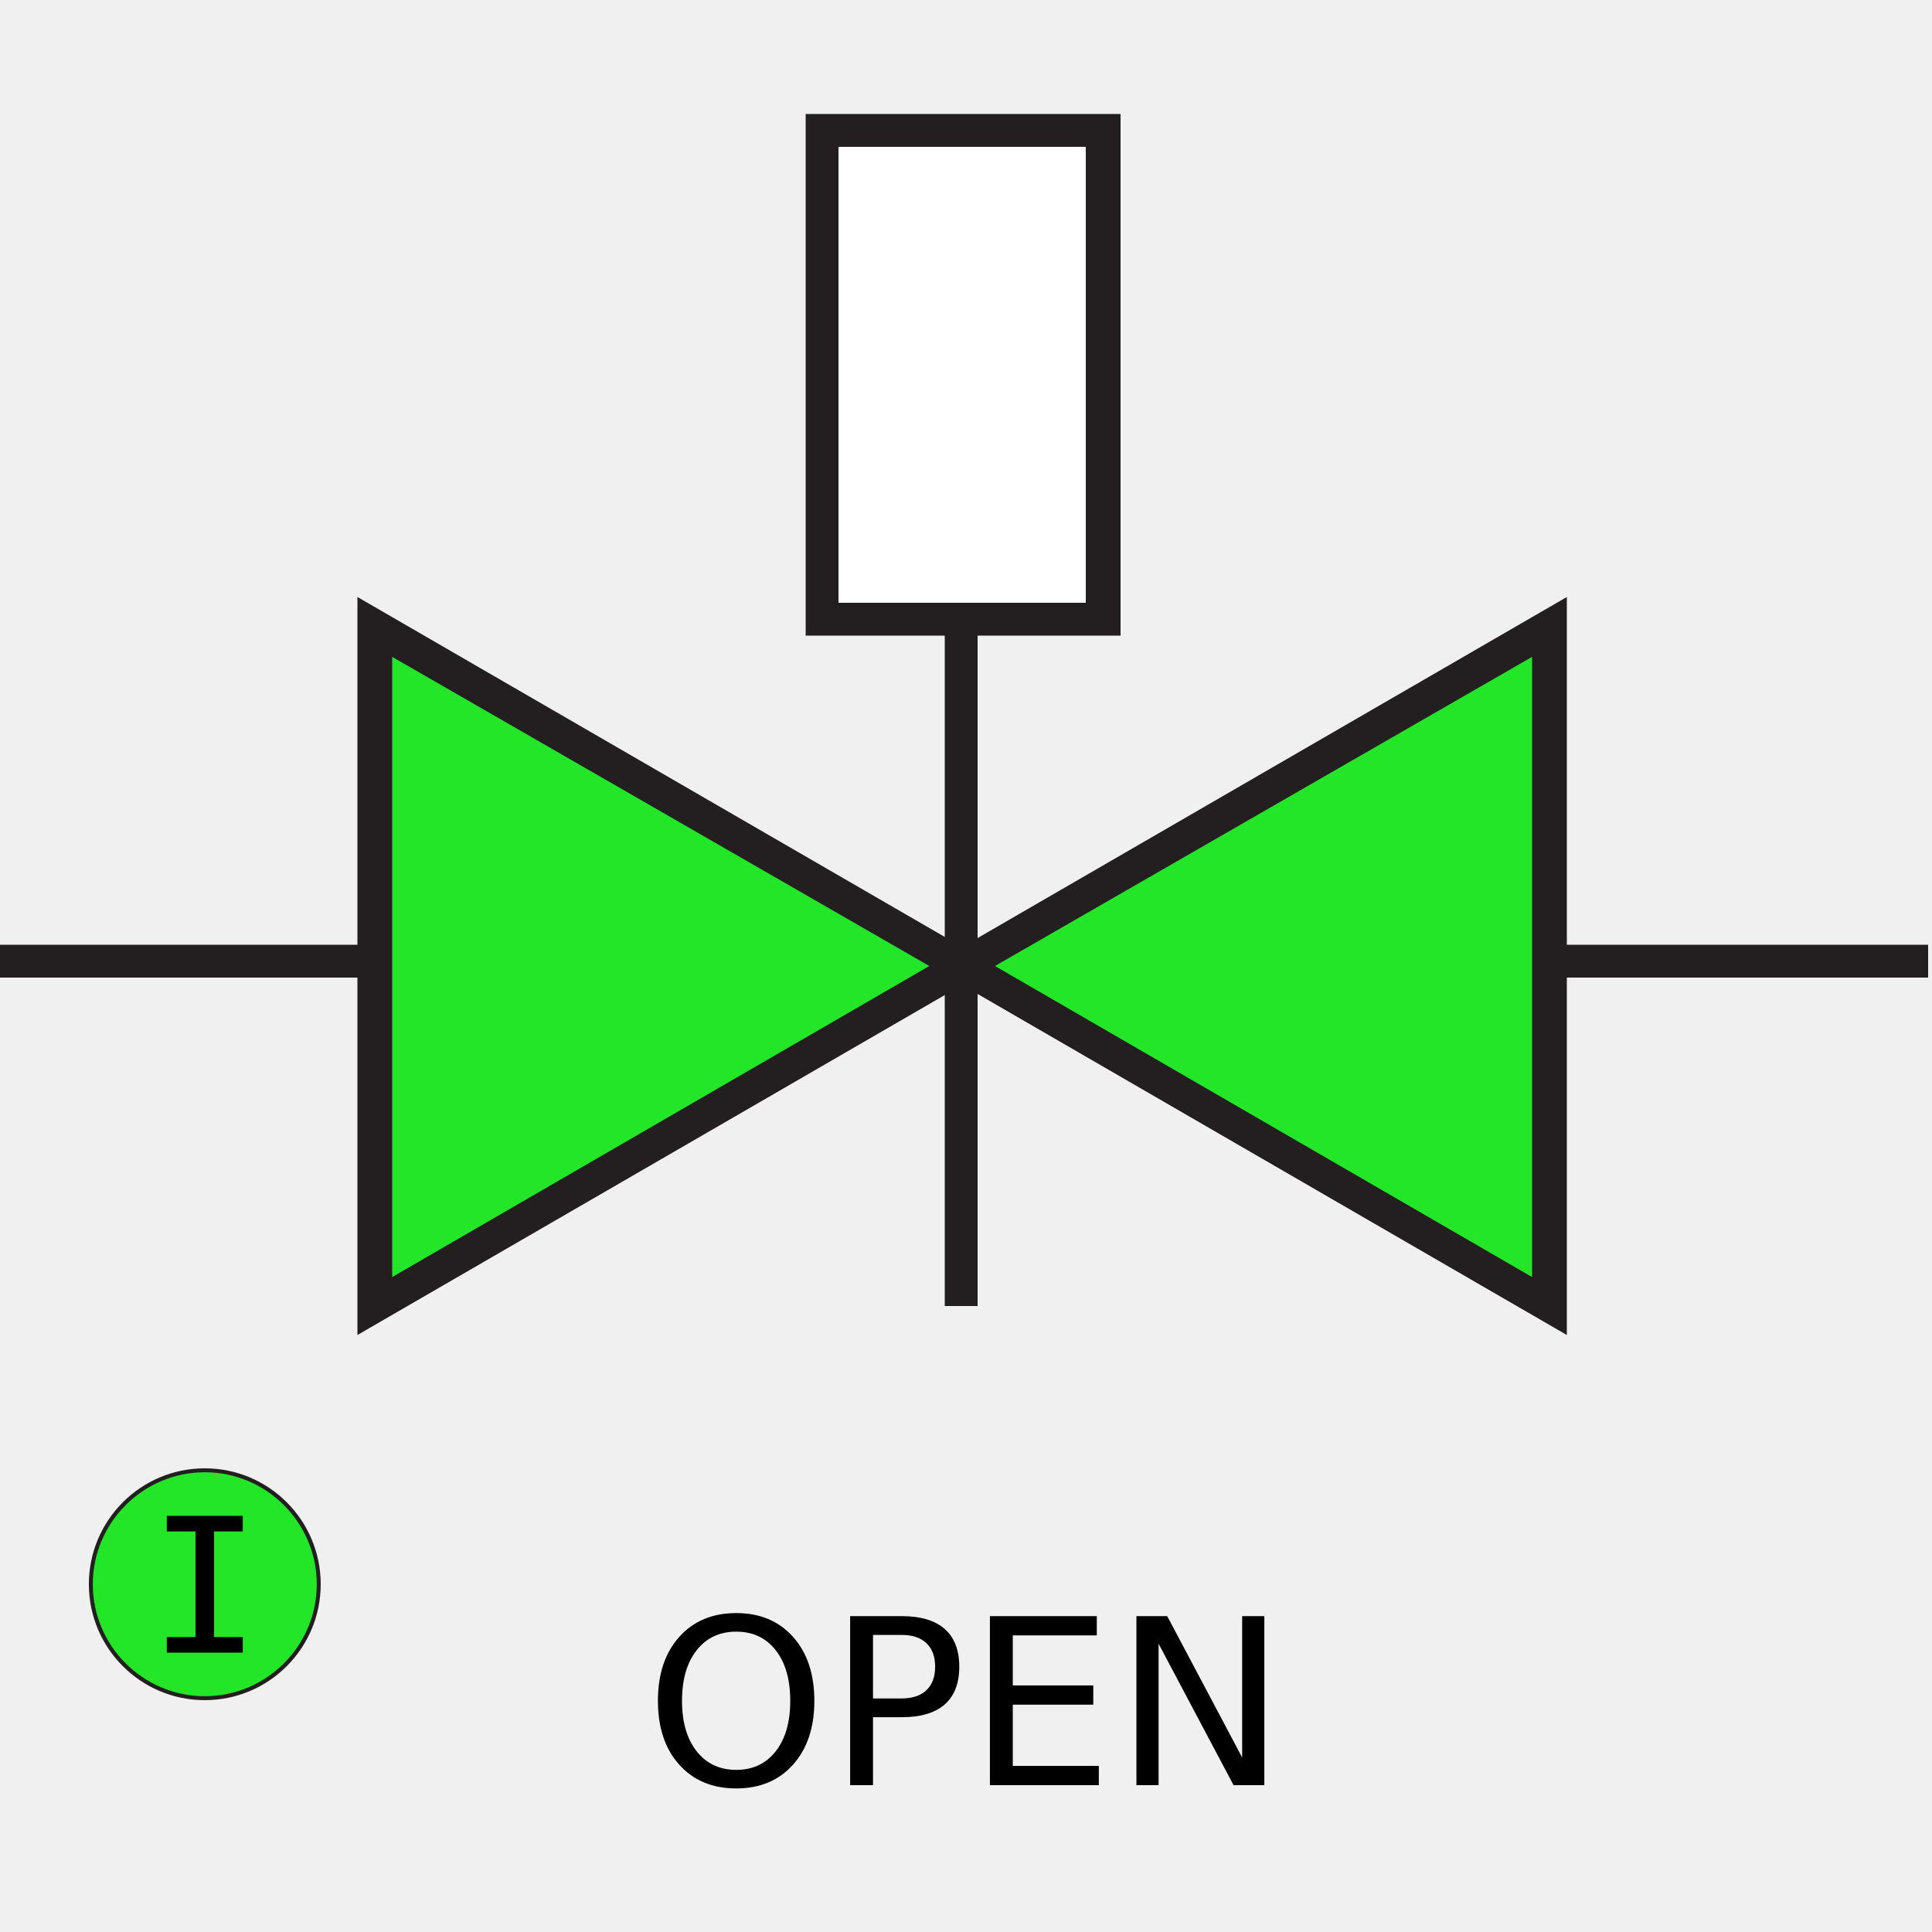
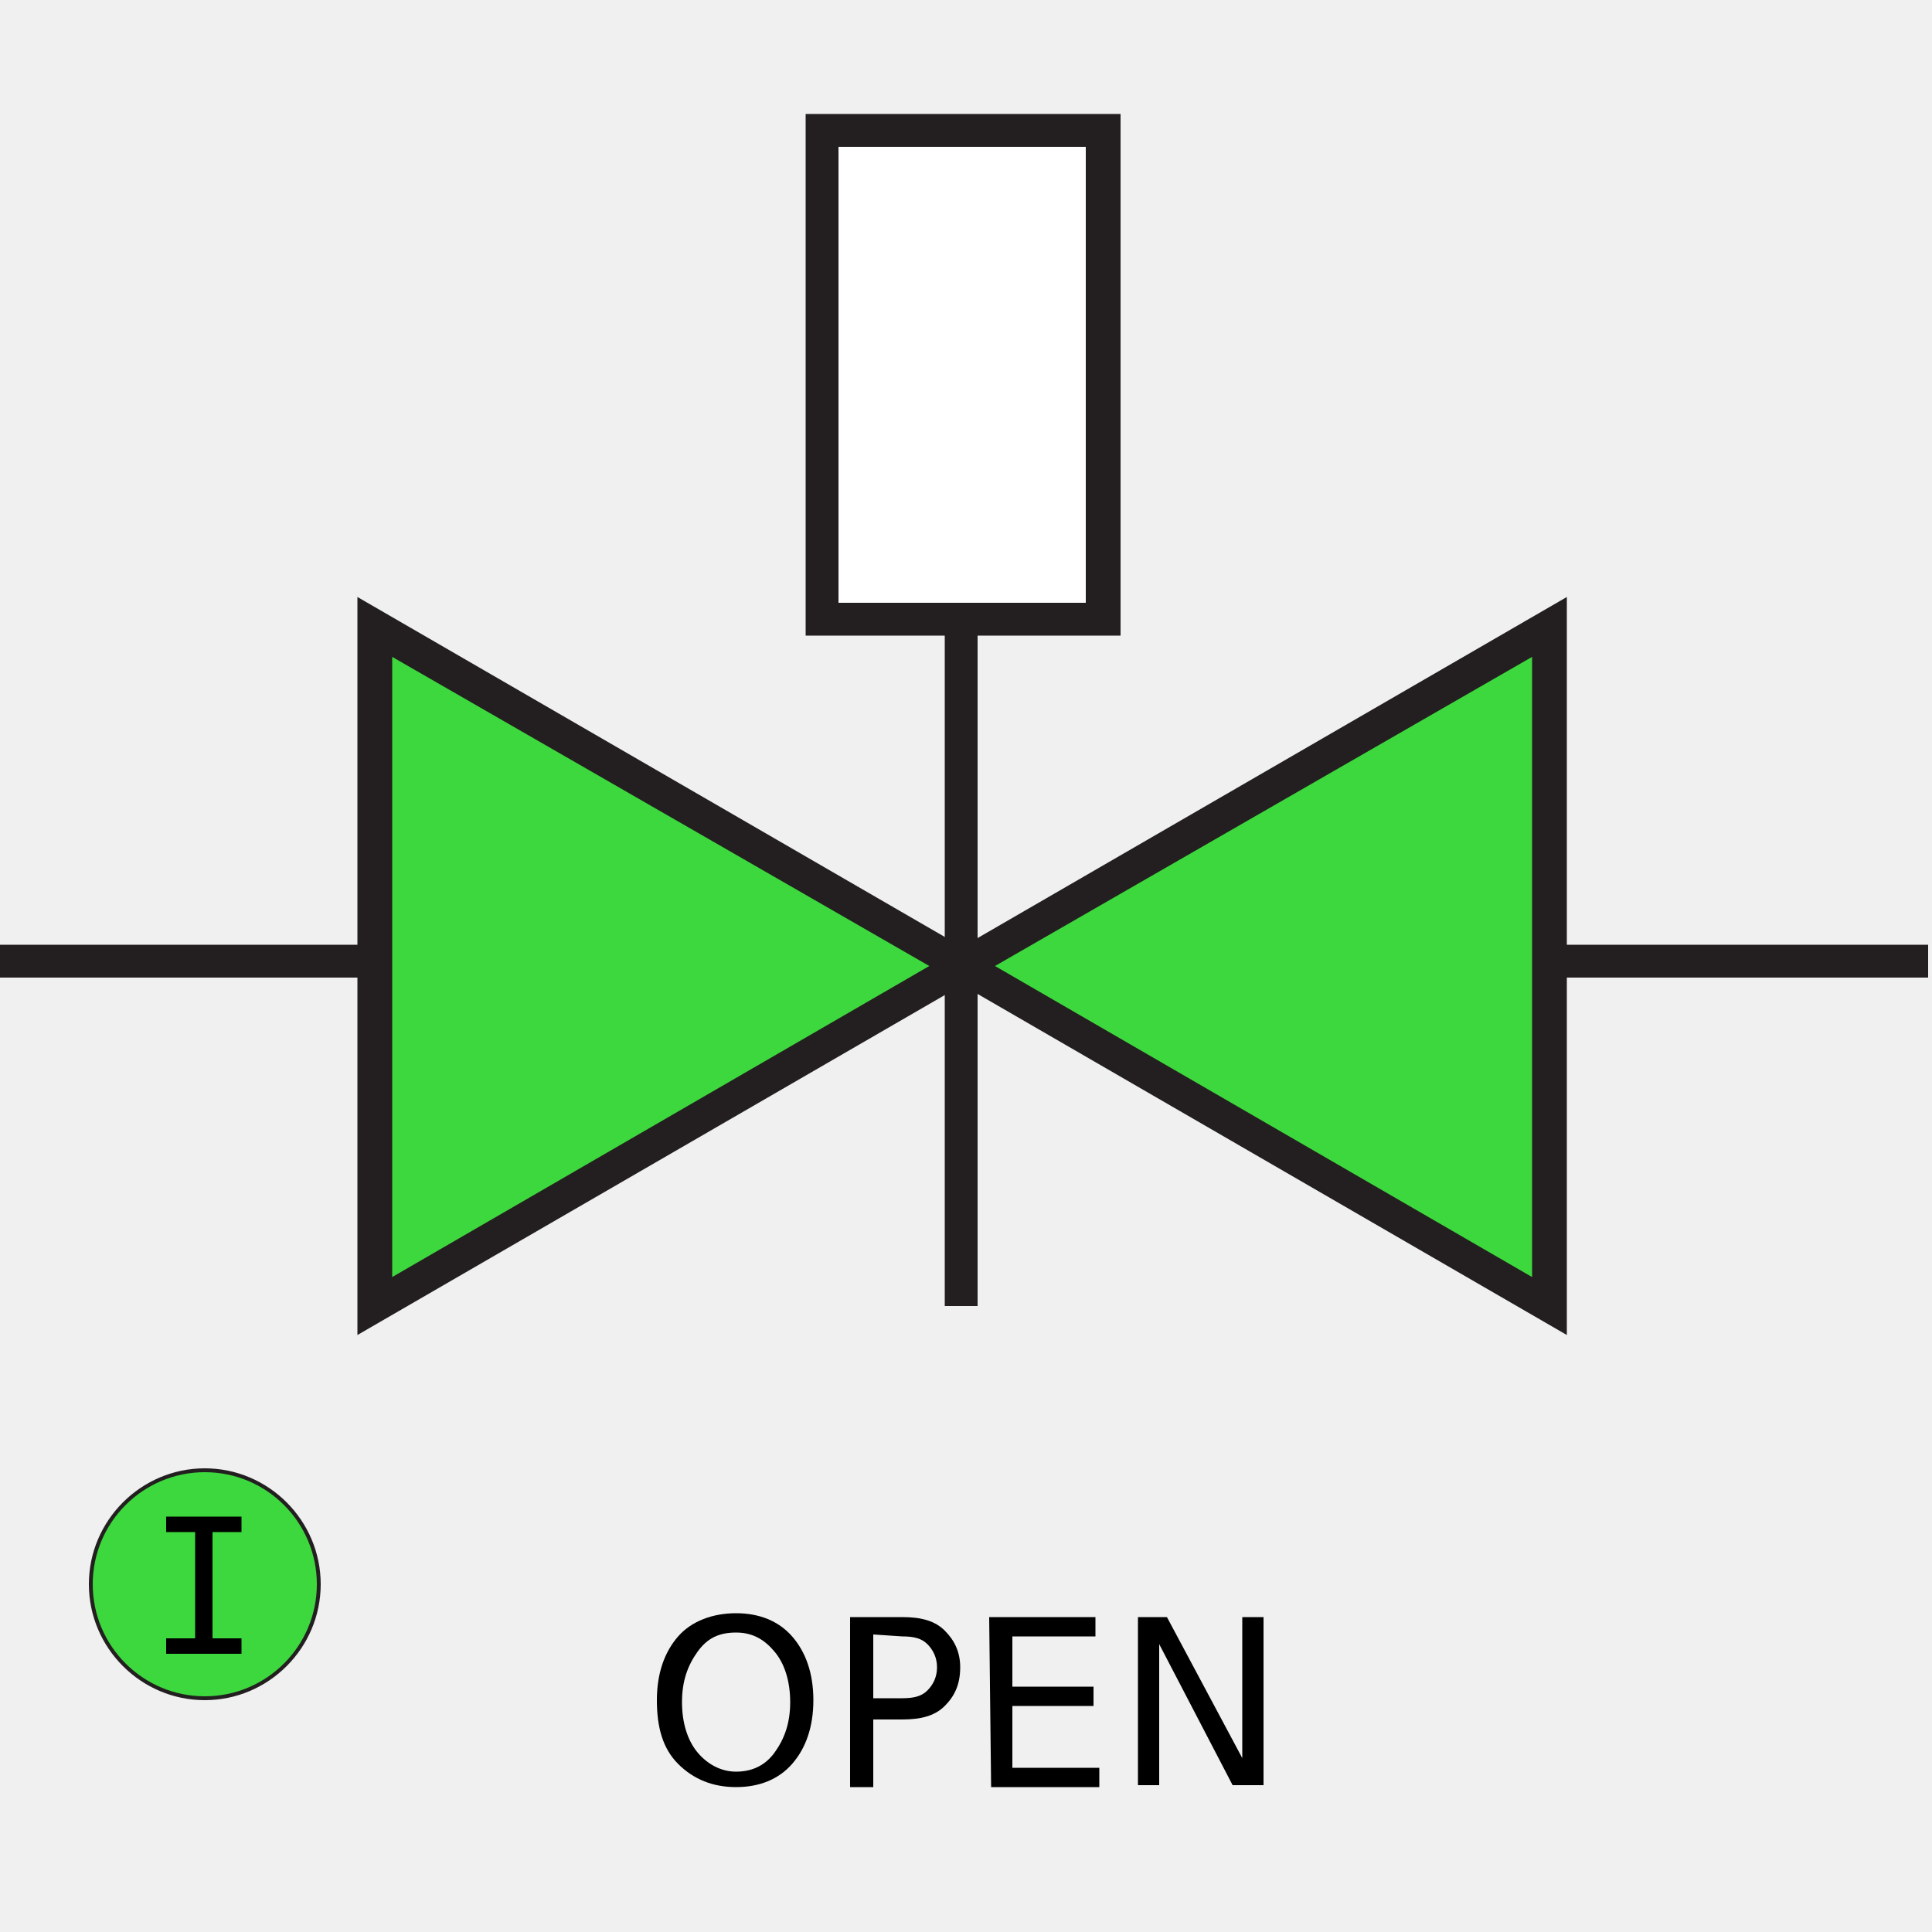
- <svg xmlns="http://www.w3.org/2000/svg" version="1.1" x="0px" y="0px" viewBox="0 0 100 100" style="enable-background:new 0 0 100 100;" xml:space="preserve">
+ <svg xmlns="http://www.w3.org/2000/svg" version="1.1" id="Layer_1" x="0px" y="0px" viewBox="0 0 100 100" style="enable-background:new 0 0 100 100;" xml:space="preserve">
  <style type="text/css">
	.st0{fill:none;}
	.st1{fill:#231F20;}
	.st2{fill:#FFFFFF;}
- 	.st3{fill:#24E629;}
+ 	.st3{fill:#3DD83D;}
	.st4{enable-background:new    ;}
</style>
-   <g id="Layer_1">
+   <g id="Layer_1_2_">
    <g id="Layer_1_1_">
      <circle class="st0" cx="50" cy="50" r="49.1" />
      <g>
        <g>
          <g>
            <rect x="-0.2" y="48.9" class="st1" width="19.6" height="1.7" />
          </g>
        </g>
        <g>
          <g>
            <rect x="80.2" y="48.9" class="st1" width="19.6" height="1.7" />
          </g>
        </g>
        <g>
          <g>
            <line class="st0" x1="49.8" y1="67.6" x2="49.8" y2="31.1" />
          </g>
          <g>
            <rect x="48.9" y="31.1" class="st1" width="1.7" height="36.5" />
          </g>
        </g>
        <g>
          <g>
            <rect x="42.5" y="6.8" class="st2" width="14.6" height="25.3" />
          </g>
          <g>
            <path class="st1" d="M58,32.9H41.7v-27H58V32.9z M43.4,31.2h12.8V7.6H43.4V31.2z" />
          </g>
        </g>
        <g id="XMLID_2_">
          <g>
            <g>
              <polygon class="st3" points="49.8,50 19.4,67.6 19.4,32.5       " />
            </g>
          </g>
          <g>
            <g>
              <path class="st1" d="M18.5,69.1V30.9l33,19.1L18.5,69.1z M20.3,34v32.1L48.1,50L20.3,34z" />
            </g>
          </g>
        </g>
        <g id="XMLID_3_">
          <g>
            <g>
              <polygon class="st3" points="80.2,32.5 80.2,67.6 49.8,50       " />
            </g>
          </g>
          <g>
            <g>
              <path class="st1" d="M81.1,69.1L48.1,50l33-19.1V69.1z M51.5,50l27.8,16.1V34L51.5,50z" />
            </g>
          </g>
        </g>
      </g>
    </g>
    <g id="Layer_2_2_">
      <g class="st4">
-         <path d="M38.108,83.493c1.227,0,2.207,0.411,2.941,1.233s1.102,1.925,1.102,3.308c0,1.379-0.367,2.479-1.102,3.302     s-1.715,1.233-2.941,1.233c-1.23,0-2.214-0.41-2.95-1.23s-1.104-1.922-1.104-3.305s0.368-2.485,1.104-3.308     S36.878,83.493,38.108,83.493z M38.108,84.454c-0.859,0-1.542,0.32-2.048,0.961s-0.759,1.514-0.759,2.619     c0,1.102,0.253,1.973,0.759,2.613s1.188,0.961,2.048,0.961s1.54-0.32,2.042-0.961s0.753-1.512,0.753-2.613     c0-1.105-0.251-1.979-0.753-2.619S38.968,84.454,38.108,84.454z" />
-         <path d="M44.003,83.651h2.672c0.98,0,1.722,0.222,2.224,0.665s0.753,1.093,0.753,1.948c0,0.863-0.251,1.516-0.753,1.957     s-1.243,0.662-2.224,0.662h-1.488v3.516h-1.184V83.651z M45.187,84.624v3.287h1.488c0.551,0,0.977-0.143,1.277-0.428     s0.451-0.691,0.451-1.219c0-0.523-0.15-0.928-0.451-1.213s-0.727-0.428-1.277-0.428H45.187z" />
-         <path d="M51.239,83.651h5.531v0.996h-4.348v2.59h4.166v0.996h-4.166v3.17h4.453v0.996h-5.637V83.651z" />
-         <path d="M58.821,83.651h1.594l3.879,7.318v-7.318h1.148v8.748h-1.594l-3.879-7.318v7.318h-1.148V83.651z" />
+         <path d="M38.1,83.5c1.2,0,2.2,0.4,2.9,1.2s1.1,1.9,1.1,3.3c0,1.4-0.4,2.5-1.1,3.3s-1.7,1.2-2.9,1.2c-1.2,0-2.2-0.4-3-1.2     s-1.1-1.9-1.1-3.3s0.4-2.5,1.1-3.3S36.9,83.5,38.1,83.5z M38.1,84.5c-0.9,0-1.5,0.3-2,1s-0.8,1.5-0.8,2.6c0,1.1,0.3,2,0.8,2.6     s1.2,1,2,1s1.5-0.3,2-1s0.8-1.5,0.8-2.6c0-1.1-0.3-2-0.8-2.6S39,84.5,38.1,84.5z" />
+         <path d="M44,83.7h2.7c1,0,1.7,0.2,2.2,0.7s0.8,1.1,0.8,1.9c0,0.9-0.3,1.5-0.8,2s-1.2,0.7-2.2,0.7h-1.5v3.5H44V83.7z M45.2,84.6     v3.3h1.5c0.6,0,1-0.1,1.3-0.4s0.5-0.7,0.5-1.2c0-0.5-0.2-0.9-0.5-1.2s-0.7-0.4-1.3-0.4L45.2,84.6L45.2,84.6z" />
+         <path d="M51.2,83.7h5.5v1h-4.3v2.6h4.2v1h-4.2v3.2h4.5v1h-5.6L51.2,83.7L51.2,83.7z" />
+         <path d="M58.8,83.7h1.6l3.9,7.3v-7.3h1.1v8.7h-1.6L60,85.1v7.3h-1.1V83.7z" />
      </g>
    </g>
  </g>
  <g id="Layer_2_1_">
    <g>
      <g>
-         <circle class="st3" cx="10.6" cy="82" r="5.892" />
-         <path class="st1" d="M10.6,88c-3.312,0-6-2.688-6-6s2.688-6,6-6s6,2.688,6,6S13.912,88,10.6,88z M10.6,76.204     c-3.192,0-5.796,2.604-5.796,5.796s2.604,5.796,5.796,5.796s5.796-2.604,5.796-5.796S13.792,76.204,10.6,76.204z" />
+         <circle class="st3" cx="10.6" cy="82" r="5.9" />
+         <path class="st1" d="M10.6,88c-3.3,0-6-2.7-6-6s2.7-6,6-6s6,2.7,6,6S13.9,88,10.6,88z M10.6,76.2c-3.2,0-5.8,2.6-5.8,5.8     s2.6,5.8,5.8,5.8s5.8-2.6,5.8-5.8S13.8,76.2,10.6,76.2z" />
      </g>
    </g>
    <g>
-       <path d="M8.634,78.46h3.931v0.806h-1.484v5.468h1.484v0.806H8.634v-0.806h1.484v-5.468H8.634V78.46z" />
+       <path d="M8.6,78.5h3.9v0.8h-1.5v5.5h1.5v0.8H8.6v-0.8h1.5v-5.5H8.6V78.5z" />
    </g>
  </g>
</svg>
